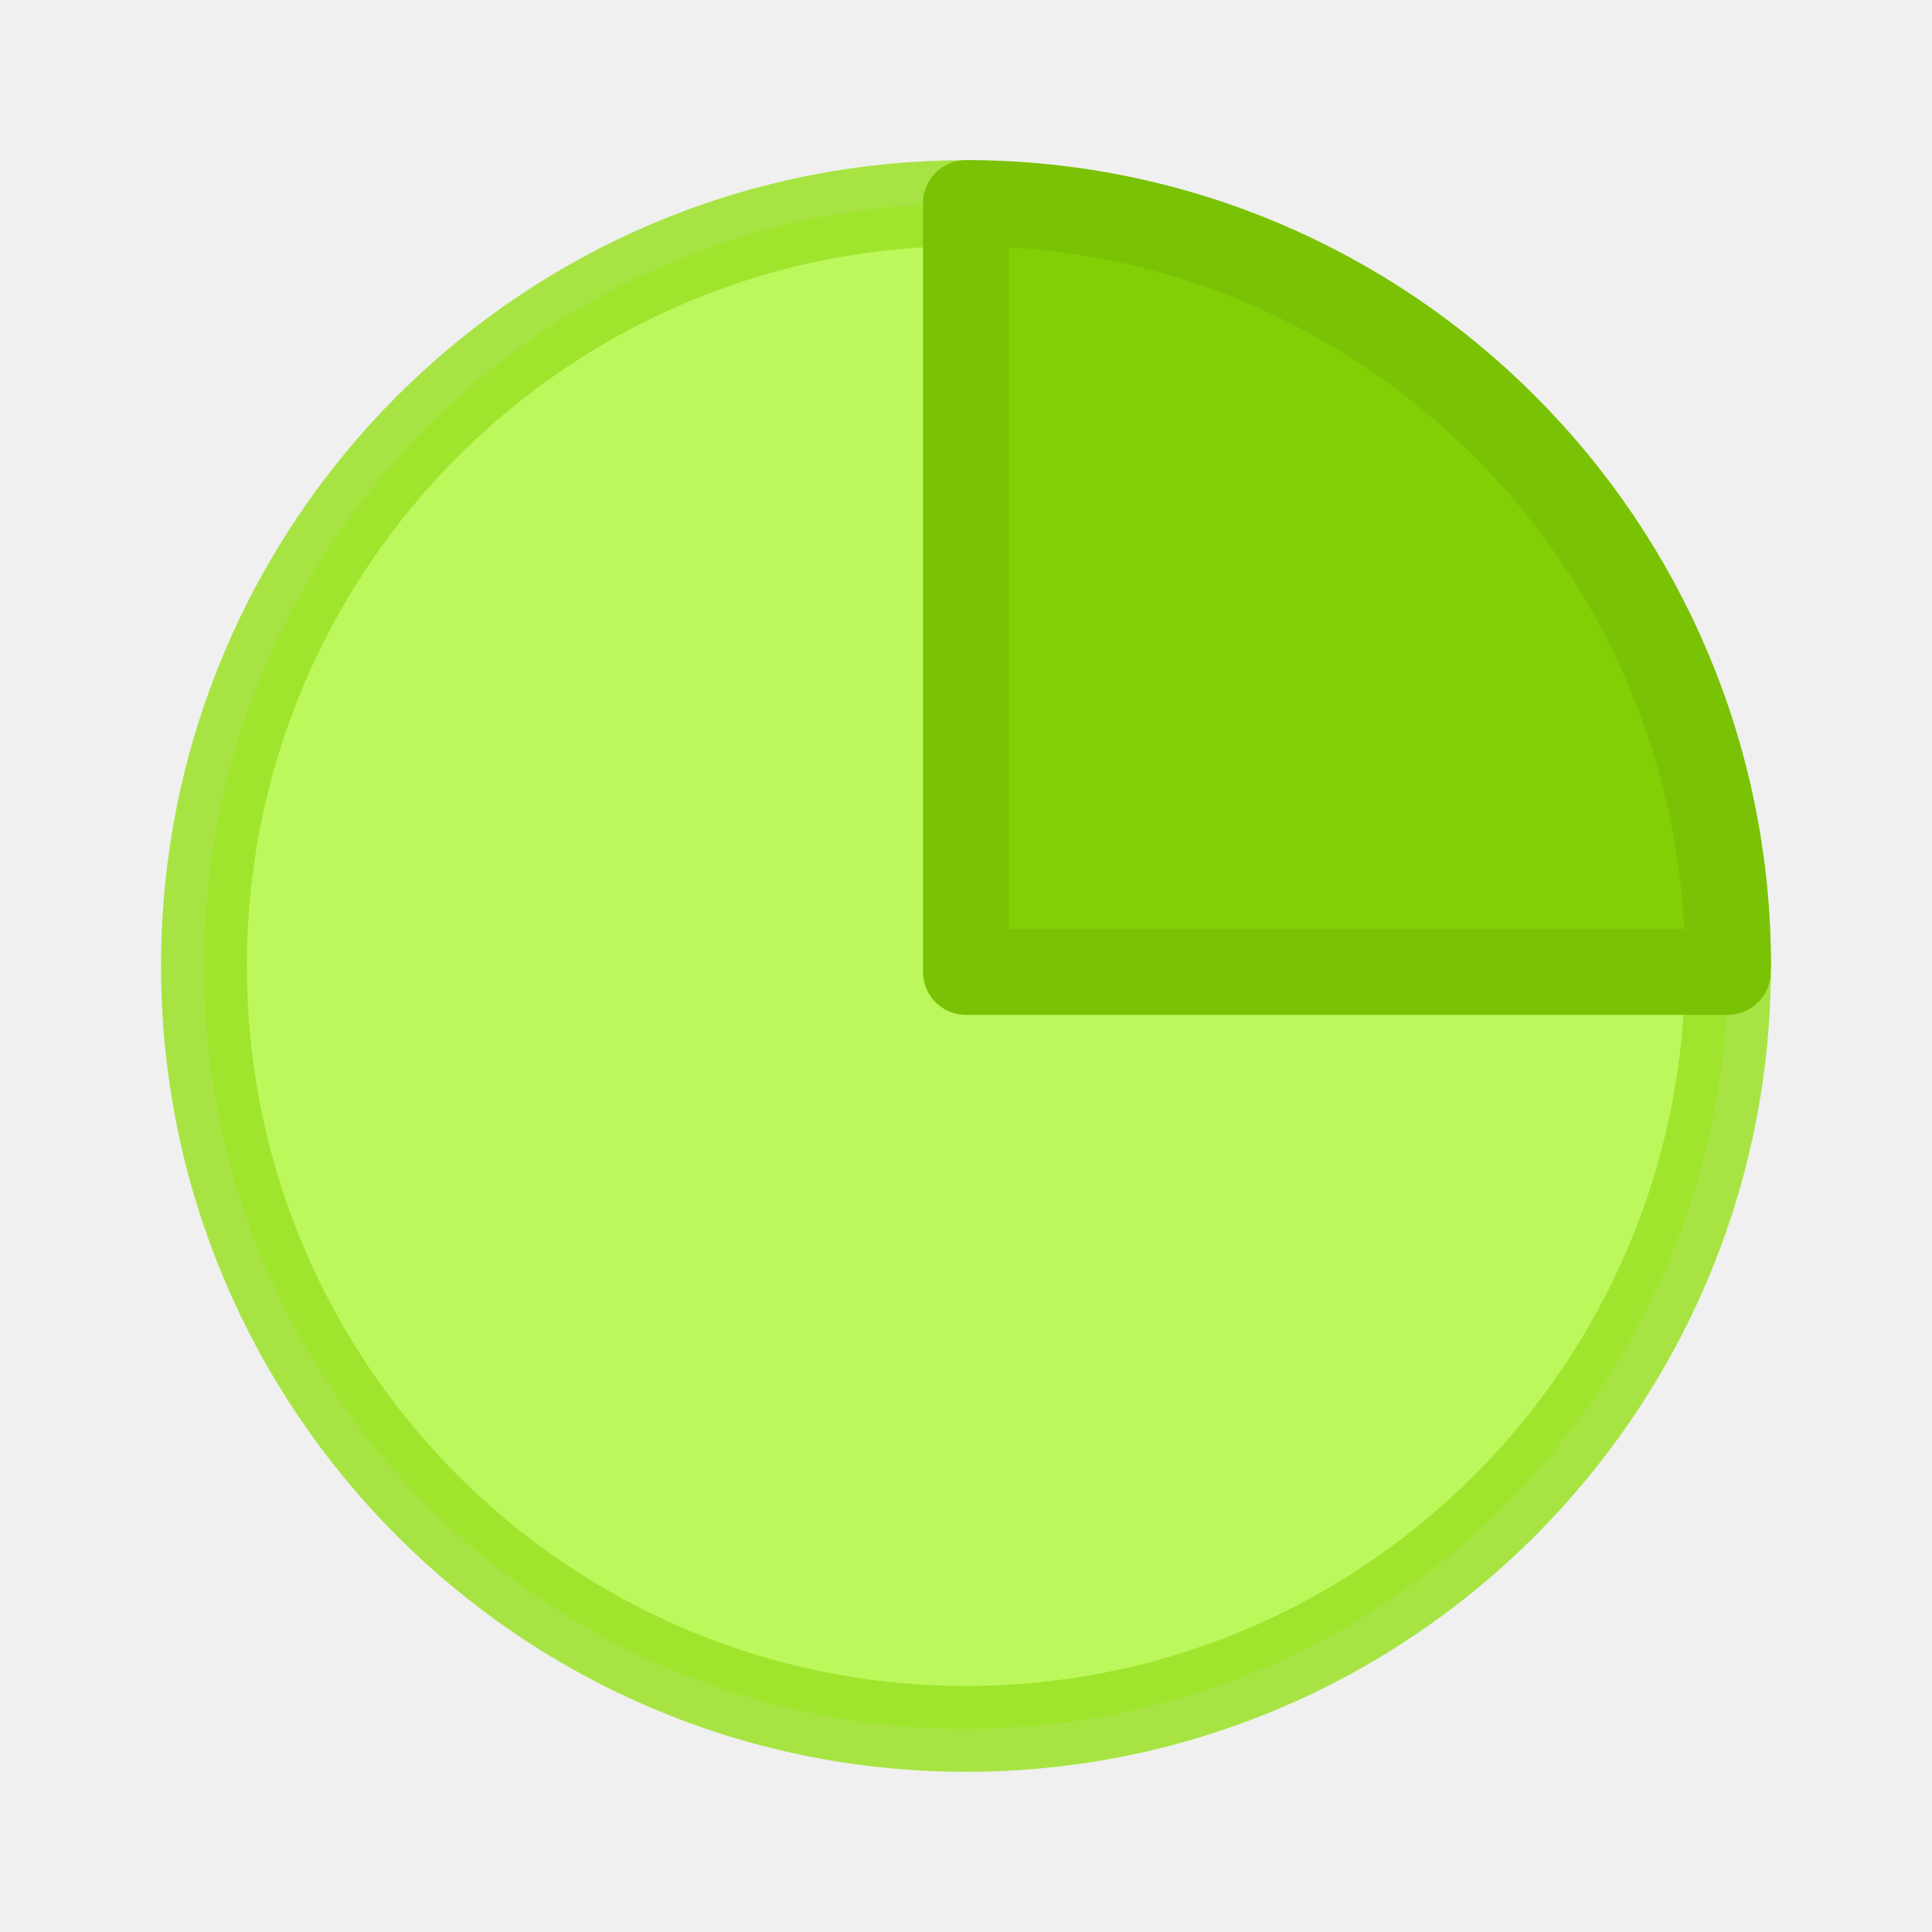
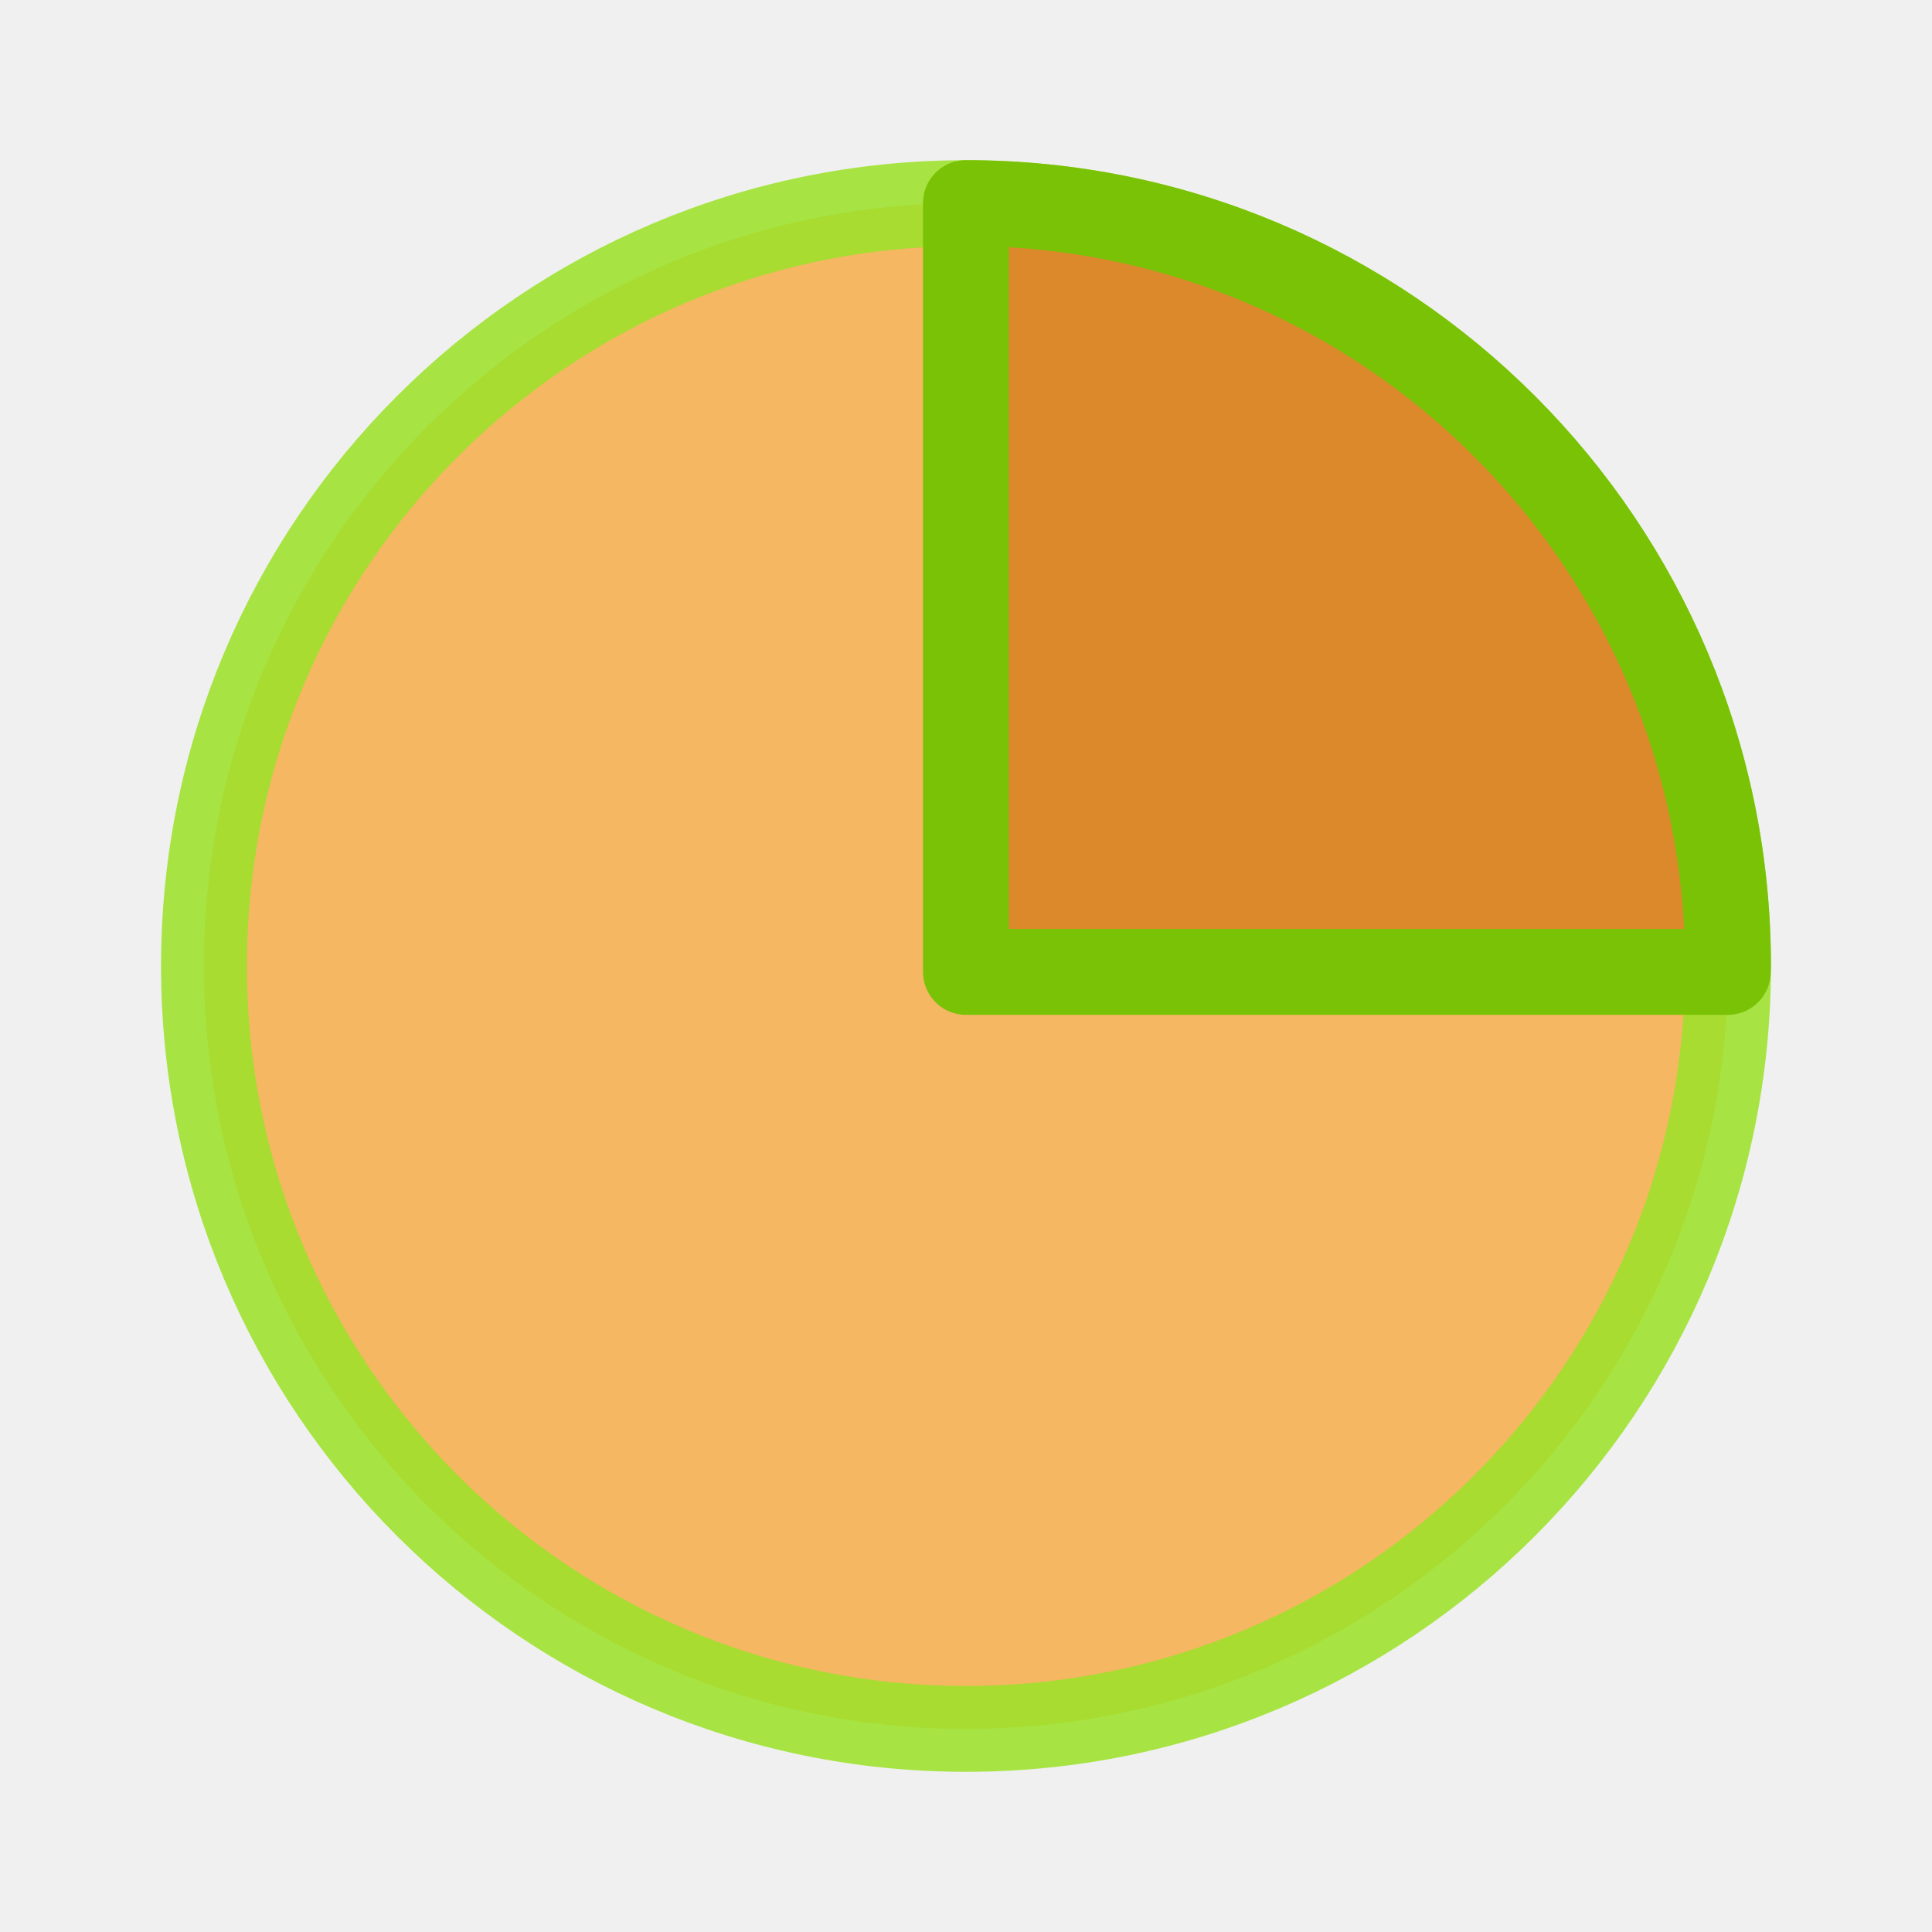
<svg xmlns="http://www.w3.org/2000/svg" width="48" height="48" viewBox="0 0 48 48" version="1.1" id="svg55" shape-rendering="crispEdges">
  <defs id="defs52" />
  <g id="layer5" style="display:none">
    <rect style="opacity:1;fill:#ffffff;fill-opacity:1;stroke:none;stroke-width:0.2;stroke-linecap:round;stroke-linejoin:round;stroke-miterlimit:4;stroke-dasharray:none;stroke-dashoffset:0;stroke-opacity:1;stop-color:#000000" id="rect6631" width="48" height="48" x="0" y="0" />
  </g>
  <g id="layer1" style="display:inline">
    <g id="g5573-7" transform="matrix(0.1446679,0,0,0.1448478,181.0819,-2.894255)" style="stroke:#000000;stroke-width:1.948;stroke-miterlimit:4;stroke-dasharray:none;stroke-opacity:1" />
    <g id="g4275" transform="matrix(1.646161,0,0,1.646109,1509.349,-198.0515)" style="stroke-width:0.648">
-       <ellipse transform="scale(-1,1)" ry="11.514" rx="11.501" cy="134.895" cx="902.311" id="day3-back-7" style="color:#000000;clip-rule:nonzero;display:inline;overflow:visible;visibility:visible;opacity:0.856;isolation:auto;mix-blend-mode:normal;color-interpolation:sRGB;color-interpolation-filters:linearRGB;solid-color:#000000;solid-opacity:1;fill:#b3f942;fill-opacity:1;fill-rule:nonzero;stroke:#8ddf06;stroke-width:1.296;stroke-linecap:round;stroke-linejoin:round;stroke-miterlimit:4;stroke-dasharray:none;stroke-dashoffset:0;stroke-opacity:0.859;color-rendering:auto;image-rendering:auto;shape-rendering:auto;text-rendering:auto;enable-background:accumulate" />
-       <path id="day3-back-6-3-3" d="m -902.312,123.38 v 11.604 h 11.498 a 11.501,11.514 0 0 0 0.004,-0.088 11.501,11.514 0 0 0 -11.502,-11.516 z" style="color:#000000;clip-rule:nonzero;display:inline;overflow:visible;visibility:visible;opacity:1;isolation:auto;mix-blend-mode:normal;color-interpolation:sRGB;color-interpolation-filters:linearRGB;solid-color:#000000;solid-opacity:1;fill:#82cf06;fill-opacity:1;fill-rule:nonzero;stroke:#7ac206;stroke-width:1.296;stroke-linecap:round;stroke-linejoin:round;stroke-miterlimit:4;stroke-dasharray:none;stroke-dashoffset:0;stroke-opacity:1;color-rendering:auto;image-rendering:auto;shape-rendering:auto;text-rendering:auto;enable-background:accumulate" />
+       <ellipse transform="scale(-1,1)" ry="11.514" rx="11.501" cy="134.895" cx="902.311" id="day3-back-7" style="color:#000000;clip-rule:nonzero;display:inline;overflow:visible;visibility:visible;opacity:0.856;isolation:auto;mix-blend-mode:normal;color-interpolation:sRGB;color-interpolation-filters:linearRGB;solid-color:#000000;solid-opacity:1;fill:#f6ad4b;fill-opacity:1;fill-rule:nonzero;stroke:#8ddf06;stroke-width:1.296;stroke-linecap:round;stroke-linejoin:round;stroke-miterlimit:4;stroke-dasharray:none;stroke-dashoffset:0;stroke-opacity:0.859;color-rendering:auto;image-rendering:auto;shape-rendering:auto;text-rendering:auto;enable-background:accumulate" />
+       <path id="day3-back-6-3-3" d="m -902.312,123.38 v 11.604 h 11.498 a 11.501,11.514 0 0 0 0.004,-0.088 11.501,11.514 0 0 0 -11.502,-11.516 z" style="color:#000000;clip-rule:nonzero;display:inline;overflow:visible;visibility:visible;opacity:1;isolation:auto;mix-blend-mode:normal;color-interpolation:sRGB;color-interpolation-filters:linearRGB;solid-color:#000000;solid-opacity:1;fill:#db892a;fill-opacity:1;fill-rule:nonzero;stroke:#7ac206;stroke-width:1.296;stroke-linecap:round;stroke-linejoin:round;stroke-miterlimit:4;stroke-dasharray:none;stroke-dashoffset:0;stroke-opacity:1;color-rendering:auto;image-rendering:auto;shape-rendering:auto;text-rendering:auto;enable-background:accumulate" />
    </g>
  </g>
  <g id="layer7" style="display:inline" />
  <g id="layer3" style="display:none">
    <circle style="opacity:0.594;fill:none;stroke:#cec3ff;stroke-width:0.1;stroke-linecap:round;stroke-linejoin:round;stroke-miterlimit:4;stroke-dasharray:none;stroke-dashoffset:0;stroke-opacity:1;stop-color:#000000" id="path1371" cx="24" cy="24" r="24" />
    <circle style="display:inline;opacity:0.25;fill:none;stroke:#cec3ff;stroke-width:0.1;stroke-linecap:round;stroke-linejoin:round;stroke-miterlimit:4;stroke-dasharray:none;stroke-dashoffset:0;stroke-opacity:1;stop-color:#000000" id="path1371-7" cx="24" cy="24" r="15.95" />
    <circle style="display:inline;opacity:0.594;fill:none;stroke:#b3a3ff;stroke-width:0.2;stroke-linecap:round;stroke-linejoin:round;stroke-miterlimit:4;stroke-dasharray:none;stroke-dashoffset:0;stroke-opacity:1;stop-color:#000000" id="path1371-3" cx="24" cy="24" r="19.95" />
    <path style="opacity:0.594;fill:none;stroke:#b3a3ff;stroke-width:0.1;stroke-linecap:round;stroke-linejoin:round;stroke-miterlimit:4;stroke-dasharray:none;stroke-dashoffset:0;stroke-opacity:1;stop-color:#000000" d="M 0,0 C 48,48 48,48 48,48" id="path3612" />
    <path style="opacity:0.594;fill:none;stroke:#b3a3ff;stroke-width:0.1;stroke-linecap:round;stroke-linejoin:round;stroke-miterlimit:4;stroke-dasharray:none;stroke-dashoffset:0;stroke-opacity:1;stop-color:#000000" d="M 48,0 C 0,48 0,48 0,48" id="path3614" />
  </g>
  <g id="layer4" style="display:none">
    <path id="rect4286" style="opacity:1;fill:#ecf8e3;fill-opacity:1;stroke:none;stroke-width:0.2;stroke-linecap:round;stroke-linejoin:round;stroke-miterlimit:4;stroke-dasharray:none;stroke-dashoffset:0;stroke-opacity:1;stop-color:#000000" d="M 0,0 V 48 H 48 V 0 Z M 24,4.051 A 19.95,19.95 0 0 1 43.949,24 19.95,19.95 0 0 1 24,43.949 19.95,19.95 0 0 1 4.051,24 19.95,19.95 0 0 1 24,4.051 Z" />
  </g>
</svg>
